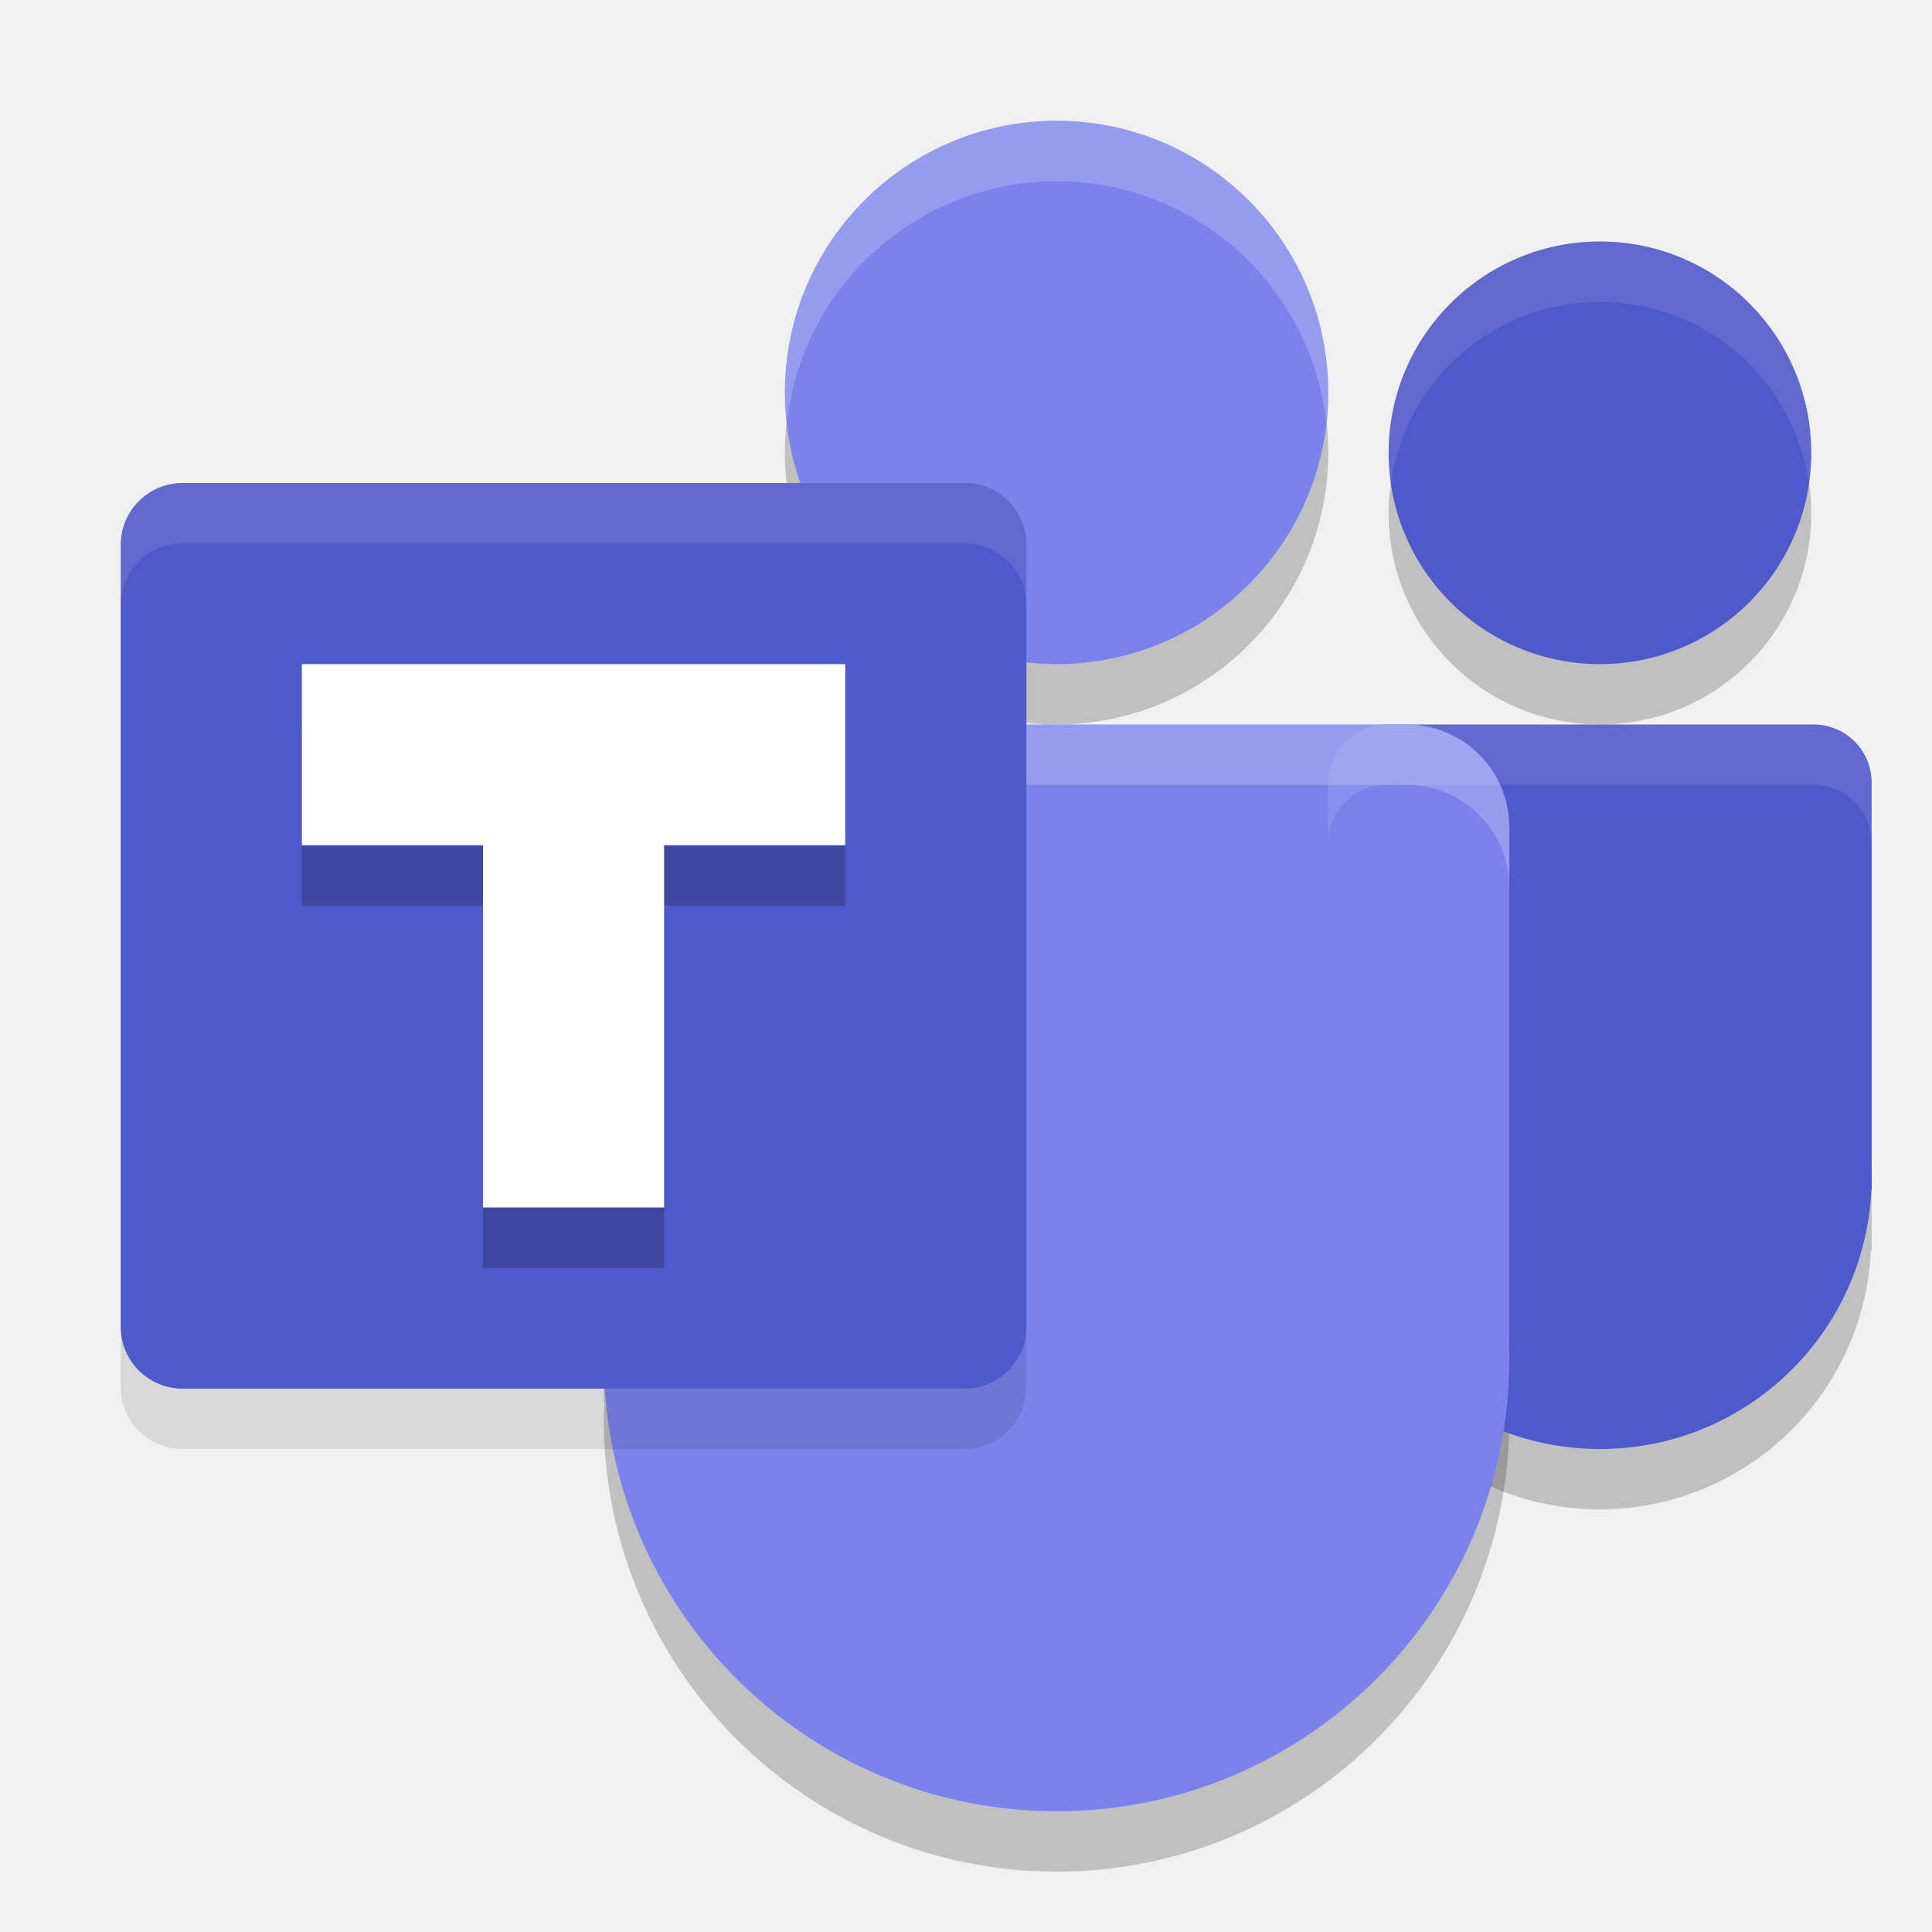
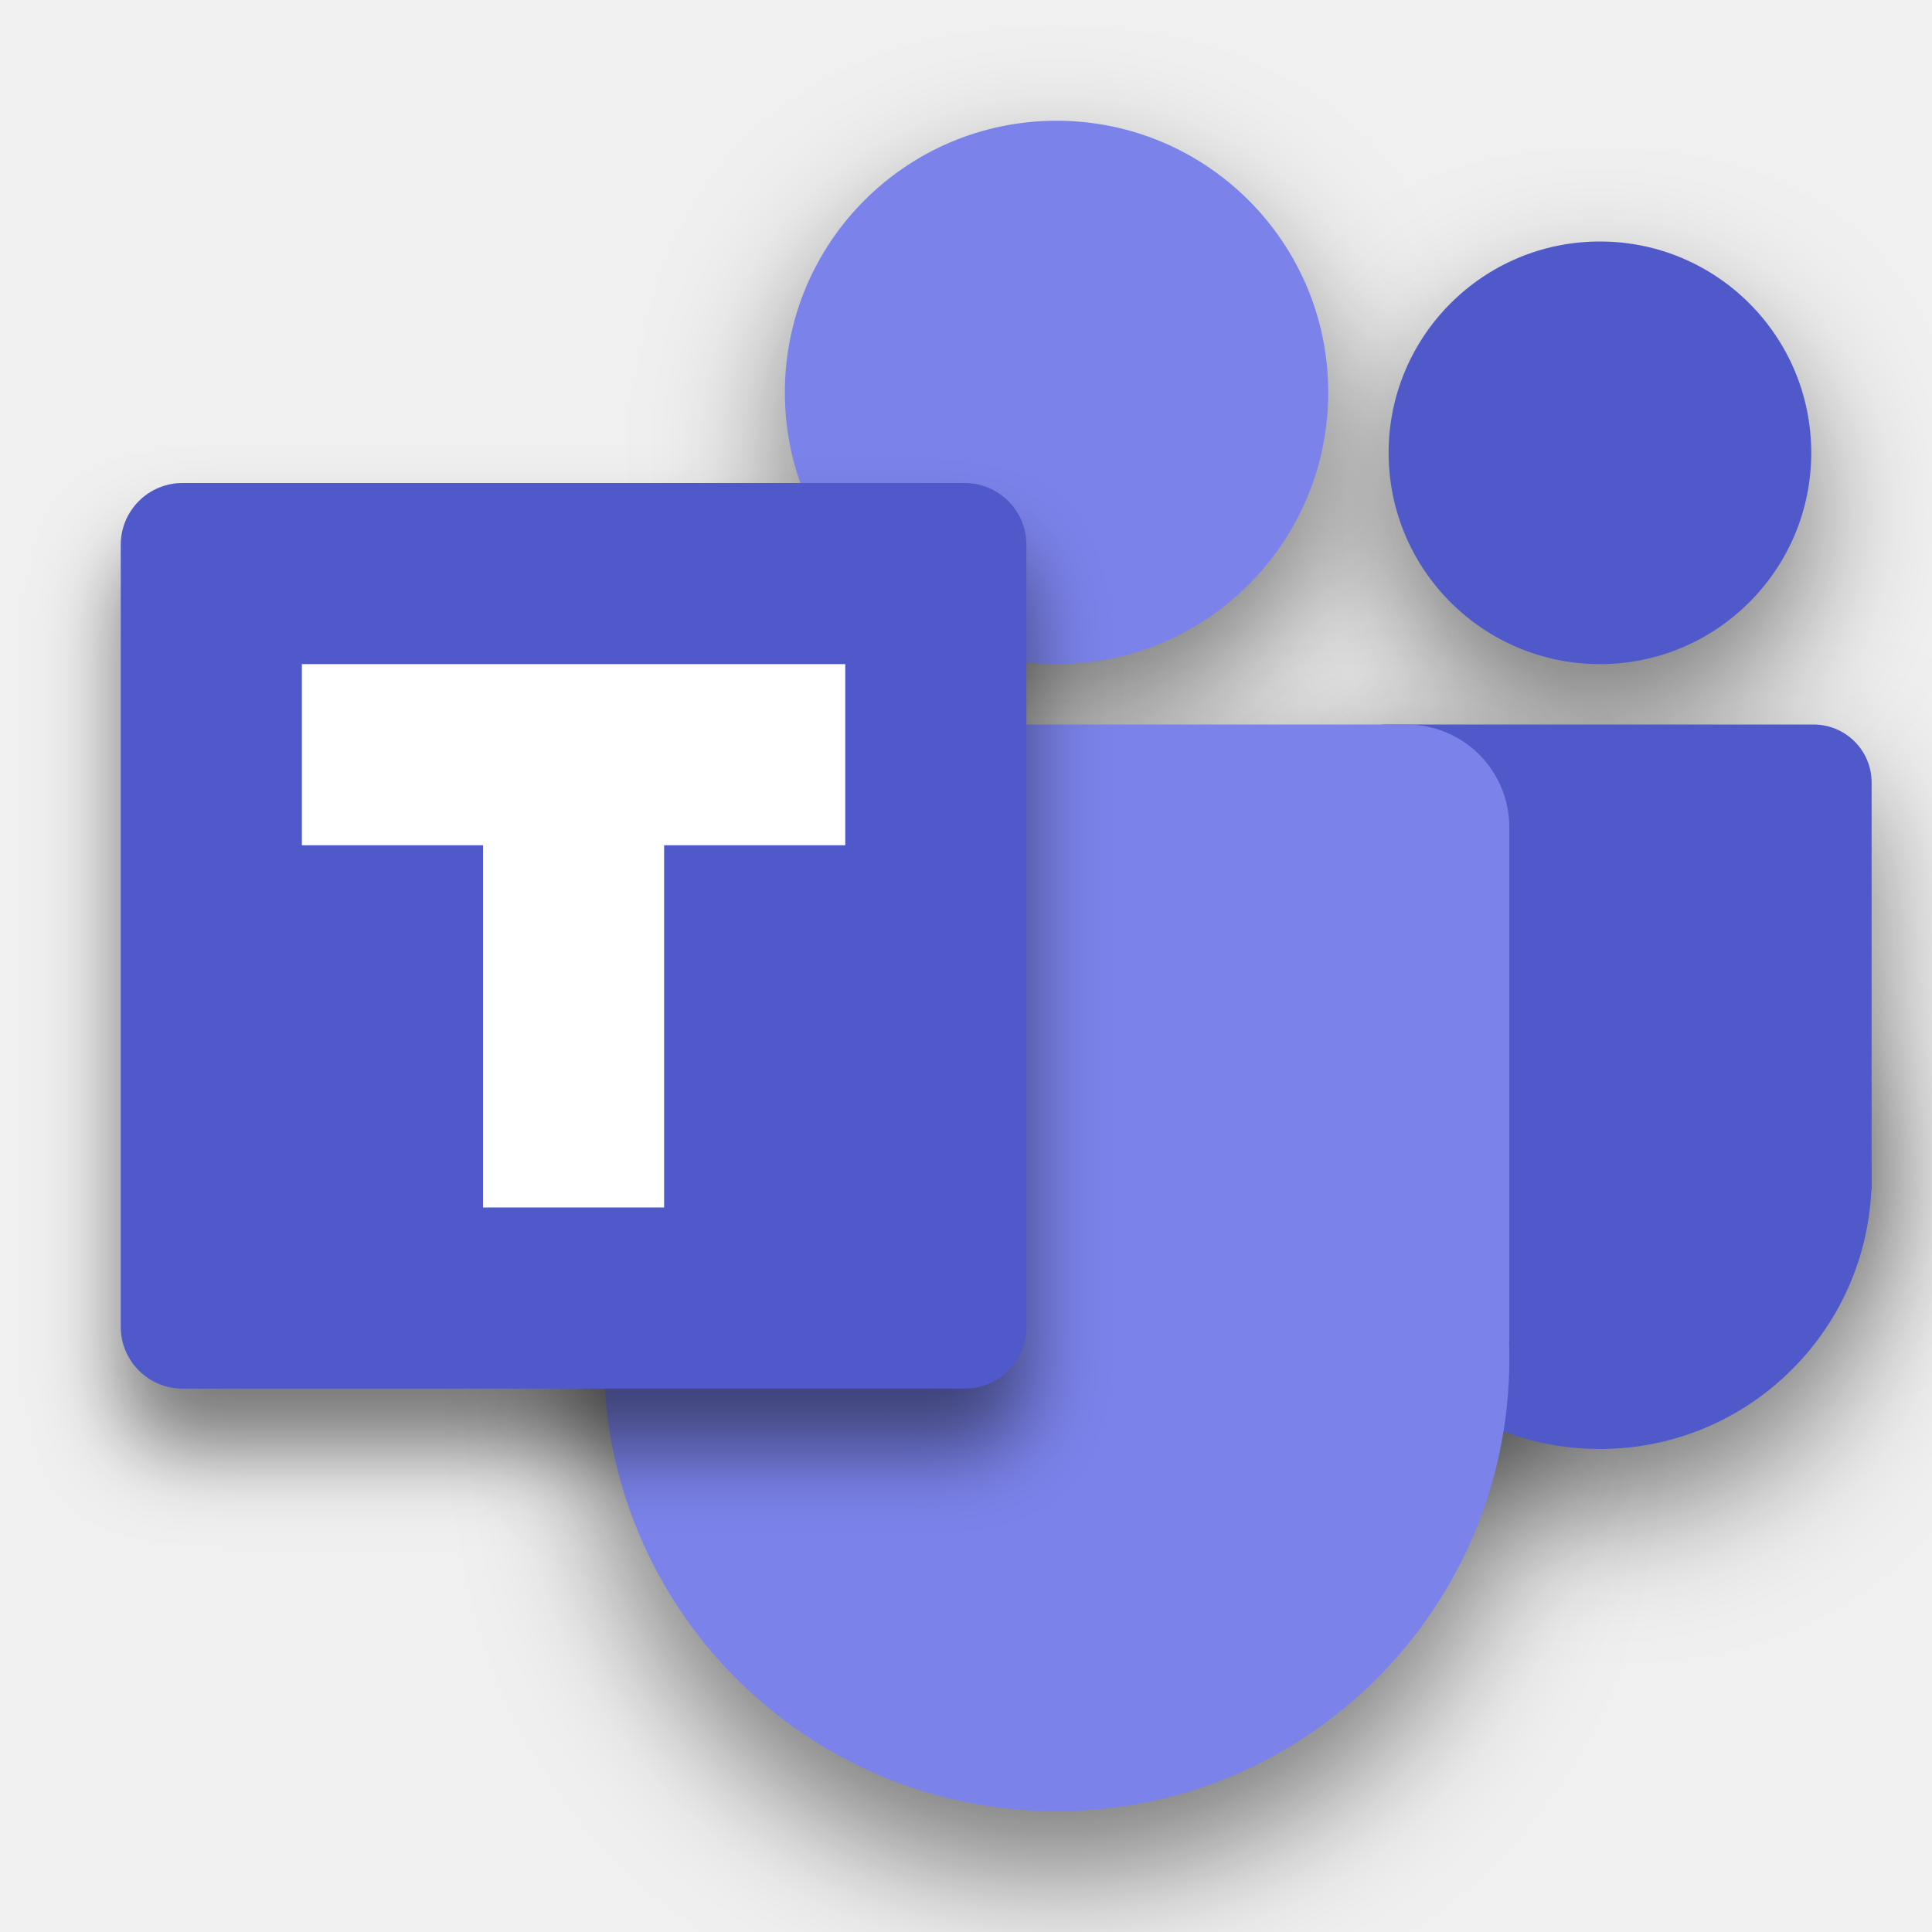
- <svg xmlns="http://www.w3.org/2000/svg" width="32" height="32" version="1.1">
-   <path style="opacity:0.2" d="M 26.5,5 A 3.5,3.5 0 0 0 23,8.5 3.5,3.5 0 0 0 26.5,12 3.5,3.5 0 0 0 30,8.5 3.5,3.5 0 0 0 26.5,5 Z m -3.535,8 C 22.431,13 22,13.431 22,13.965 v 0.32 5.873 0.557 h 0.008 A 4.5,4.5 0 0 0 26.5,25 4.5,4.5 0 0 0 30.988,20.715 H 31 V 20.158 14.285 13.965 C 31,13.431 30.569,13 30.035,13 Z" />
-   <path style="opacity:0.2" d="M 17.5,3 A 4.5,4.5 0 0 0 13,7.5 4.5,4.5 0 0 0 17.5,12 4.5,4.5 0 0 0 22,7.5 4.5,4.5 0 0 0 17.5,3 Z M 11.705,13 C 10.761,13 10,13.761 10,14.705 v 1.703 5.797 1.021 h 0.014 A 7.5,7.5 0 0 0 10,23.5 7.5,7.5 0 0 0 17.5,31 7.5,7.5 0 0 0 25,23.5 7.5,7.5 0 0 0 24.99,23.227 H 25 V 22.205 16.408 14.705 C 25,13.761 24.239,13 23.295,13 Z" />
-   <path style="fill:#5059c9" d="M 22.964,12 C 22.43,12 22,12.43 22,12.964 V 13.285 19.159 19.714 H 22.177 30.823 31 V 19.159 13.285 12.964 c 0,-0.534 -0.43,-0.964 -0.964,-0.964 z" />
-   <circle style="fill:#5059c9" cx="26.5" cy="19.5" r="4.5" />
-   <circle style="fill:#5059c9" cx="26.5" cy="7.5" r="3.5" />
-   <circle style="fill:#7b83eb" cx="17.5" cy="6.5" r="4.5" />
-   <path style="fill:#7b83eb" d="m 11.705,12 c -0.944,0 -1.705,0.76 -1.705,1.705 v 1.705 5.795 1.023 h 0.346 c 0.311,0.412 0.8,0.682 1.358,0.682 h 11.591 c 0.558,0 1.048,-0.269 1.358,-0.682 h 0.346 v -1.023 -5.795 -1.705 c 0,-0.944 -0.76,-1.705 -1.705,-1.705 z" />
-   <path style="opacity:0.2;fill:#ffffff" d="M 17.5,2 A 4.5,4.5 0 0 0 13,6.5 4.5,4.5 0 0 0 13.033,7.012 4.5,4.5 0 0 1 17.5,3 4.5,4.5 0 0 1 21.967,6.988 4.5,4.5 0 0 0 22,6.5 4.5,4.5 0 0 0 17.5,2 Z M 11.705,12 C 10.761,12 10,12.761 10,13.705 v 1 C 10,13.761 10.761,13 11.705,13 H 23.295 C 24.239,13 25,13.761 25,14.705 v -1 C 25,12.761 24.239,12 23.295,12 H 17.5 Z" />
-   <circle style="fill:#7b83eb" cx="17.5" cy="22.5" r="7.5" />
-   <rect style="opacity:0.1" width="15" height="15" x="2" y="9" rx="1.023" ry="1.023" />
-   <rect style="fill:#5059c9" width="15" height="15" x="2" y="8" rx="1.023" ry="1.023" />
-   <path style="opacity:0.2" d="m 5,12 v 3 h 3 v 6 h 3 v -6 h 3 v -3 z" />
-   <rect style="fill:#ffffff" width="9" height="3" x="5" y="11" />
-   <rect style="fill:#ffffff" width="7" height="3" x="13" y="-11" transform="rotate(90)" />
-   <path style="opacity:0.1;fill:#ffffff" d="M 3.023,8 C 2.457,8 2,8.457 2,9.023 V 10.023 C 2,9.457 2.457,9 3.023,9 H 15.977 C 16.543,9 17,9.457 17,10.023 V 9.023 C 17,8.457 16.543,8 15.977,8 Z" />
-   <path style="opacity:0.1;fill:#ffffff" d="M 26.5 4 A 3.5 3.5 0 0 0 23 7.5 A 3.5 3.5 0 0 0 23.039 7.994 A 3.5 3.5 0 0 1 26.5 5 A 3.5 3.5 0 0 1 29.961 8.006 A 3.5 3.5 0 0 0 30 7.5 A 3.5 3.5 0 0 0 26.5 4 z M 22.965 12 C 22.431 12 22 12.431 22 12.965 L 22 13.285 L 22 13.965 C 22 13.431 22.431 13 22.965 13 L 30.035 13 C 30.569 13 31 13.431 31 13.965 L 31 13.285 L 31 12.965 C 31 12.431 30.569 12 30.035 12 L 26.5 12 L 22.965 12 z" />
+ <svg xmlns="http://www.w3.org/2000/svg" id="svg34" version="1.1" height="32" width="32">
+   <defs id="defs38">
+     <filter height="1.216" y="-0.108" width="1.216" x="-0.108" id="filter865" style="color-interpolation-filters:sRGB">
+       <feGaussianBlur id="feGaussianBlur867" stdDeviation="0.675" />
+     </filter>
+     <filter height="1.353" y="-0.176" width="1.353" x="-0.176" id="filter899" style="color-interpolation-filters:sRGB">
+       <feGaussianBlur id="feGaussianBlur901" stdDeviation="1.103" />
+     </filter>
+     <filter height="1.485" y="-0.243" width="1.353" x="-0.176" id="filter903" style="color-interpolation-filters:sRGB">
+       <feGaussianBlur id="feGaussianBlur905" stdDeviation="1.103" />
+     </filter>
+     <filter height="1.588" y="-0.294" width="1.588" x="-0.294" id="filter907" style="color-interpolation-filters:sRGB">
+       <feGaussianBlur id="feGaussianBlur909" stdDeviation="1.103" />
+     </filter>
+     <filter height="1.756" y="-0.378" width="1.756" x="-0.378" id="filter911" style="color-interpolation-filters:sRGB">
+       <feGaussianBlur id="feGaussianBlur913" stdDeviation="1.103" />
+     </filter>
+     <filter height="1.588" y="-0.294" width="1.588" x="-0.294" id="filter915" style="color-interpolation-filters:sRGB">
+       <feGaussianBlur id="feGaussianBlur917" stdDeviation="1.103" />
+     </filter>
+     <filter height="1.686" y="-0.343" width="1.588" x="-0.294" id="filter919" style="color-interpolation-filters:sRGB">
+       <feGaussianBlur id="feGaussianBlur921" stdDeviation="1.103" />
+     </filter>
+   </defs>
+   <path style="fill:#000000;fill-opacity:1;filter:url(#filter919);opacity:0.5" d="M 22.964,13 C 22.43,13 22,13.43 22,13.964 V 14.285 20.159 20.714 H 22.177 30.823 31 V 20.159 14.285 13.964 c 0,-0.534 -0.43,-0.964 -0.964,-0.964 z" id="path6-3" />
+   <circle style="fill:#000000;fill-opacity:1;filter:url(#filter915);opacity:0.5" cx="26.5" cy="20.5" r="4.5" id="circle8-6" />
+   <circle style="fill:#000000;fill-opacity:1;filter:url(#filter911);opacity:0.5" cx="26.5" cy="8.5" r="3.5" id="circle10-7" />
+   <circle style="fill:#000000;fill-opacity:1;filter:url(#filter907);opacity:0.5" cx="17.5" cy="7.5" r="4.5" id="circle12-5" />
+   <path style="fill:#000000;fill-opacity:1;filter:url(#filter903);opacity:0.5" d="M 11.705,13 C 10.76,13 10,13.76 10,14.704 v 1.705 5.795 1.023 h 0.346 c 0.311,0.412 0.8,0.682 1.358,0.682 h 11.591 c 0.558,0 1.048,-0.269 1.358,-0.682 h 0.346 v -1.023 -5.795 -1.705 c 0,-0.944 -0.76,-1.705 -1.705,-1.705 z" id="path14-3" />
+   <circle style="fill:#000000;fill-opacity:1;filter:url(#filter899);opacity:0.5" cx="17.5" cy="23.5" r="7.5" id="circle18-5" />
+   <path id="path6" d="M 22.964,12 C 22.43,12 22,12.43 22,12.964 V 13.285 19.159 19.714 H 22.177 30.823 31 V 19.159 13.285 12.964 c 0,-0.534 -0.43,-0.964 -0.964,-0.964 z" style="fill:#5059c9" />
+   <circle id="circle8" r="4.5" cy="19.5" cx="26.5" style="fill:#5059c9" />
+   <circle id="circle10" r="3.5" cy="7.5" cx="26.5" style="fill:#5059c9" />
+   <circle id="circle12" r="4.5" cy="6.5" cx="17.5" style="fill:#7b83eb" />
+   <path id="path14" d="m 11.705,12 c -0.944,0 -1.705,0.76 -1.705,1.705 v 1.705 5.795 1.023 h 0.346 c 0.311,0.412 0.8,0.682 1.358,0.682 h 11.591 c 0.558,0 1.048,-0.269 1.358,-0.682 h 0.346 v -1.023 -5.795 -1.705 c 0,-0.944 -0.76,-1.705 -1.705,-1.705 z" style="fill:#7b83eb" />
+   <circle id="circle18" r="7.5" cy="22.5" cx="17.5" style="fill:#7b83eb" />
+   <rect id="rect20" ry="1.023" rx="1.023" y="9" x="2" height="15" width="15" style="opacity:0.5;filter:url(#filter865)" />
+   <rect id="rect22" ry="1.023" rx="1.023" y="8" x="2" height="15" width="15" style="fill:#5059c9" />
+   <rect id="rect26" y="11" x="5" height="3" width="9" style="fill:#ffffff" />
+   <rect id="rect28" transform="rotate(90)" y="-11" x="13" height="3" width="7" style="fill:#ffffff" />
</svg>
